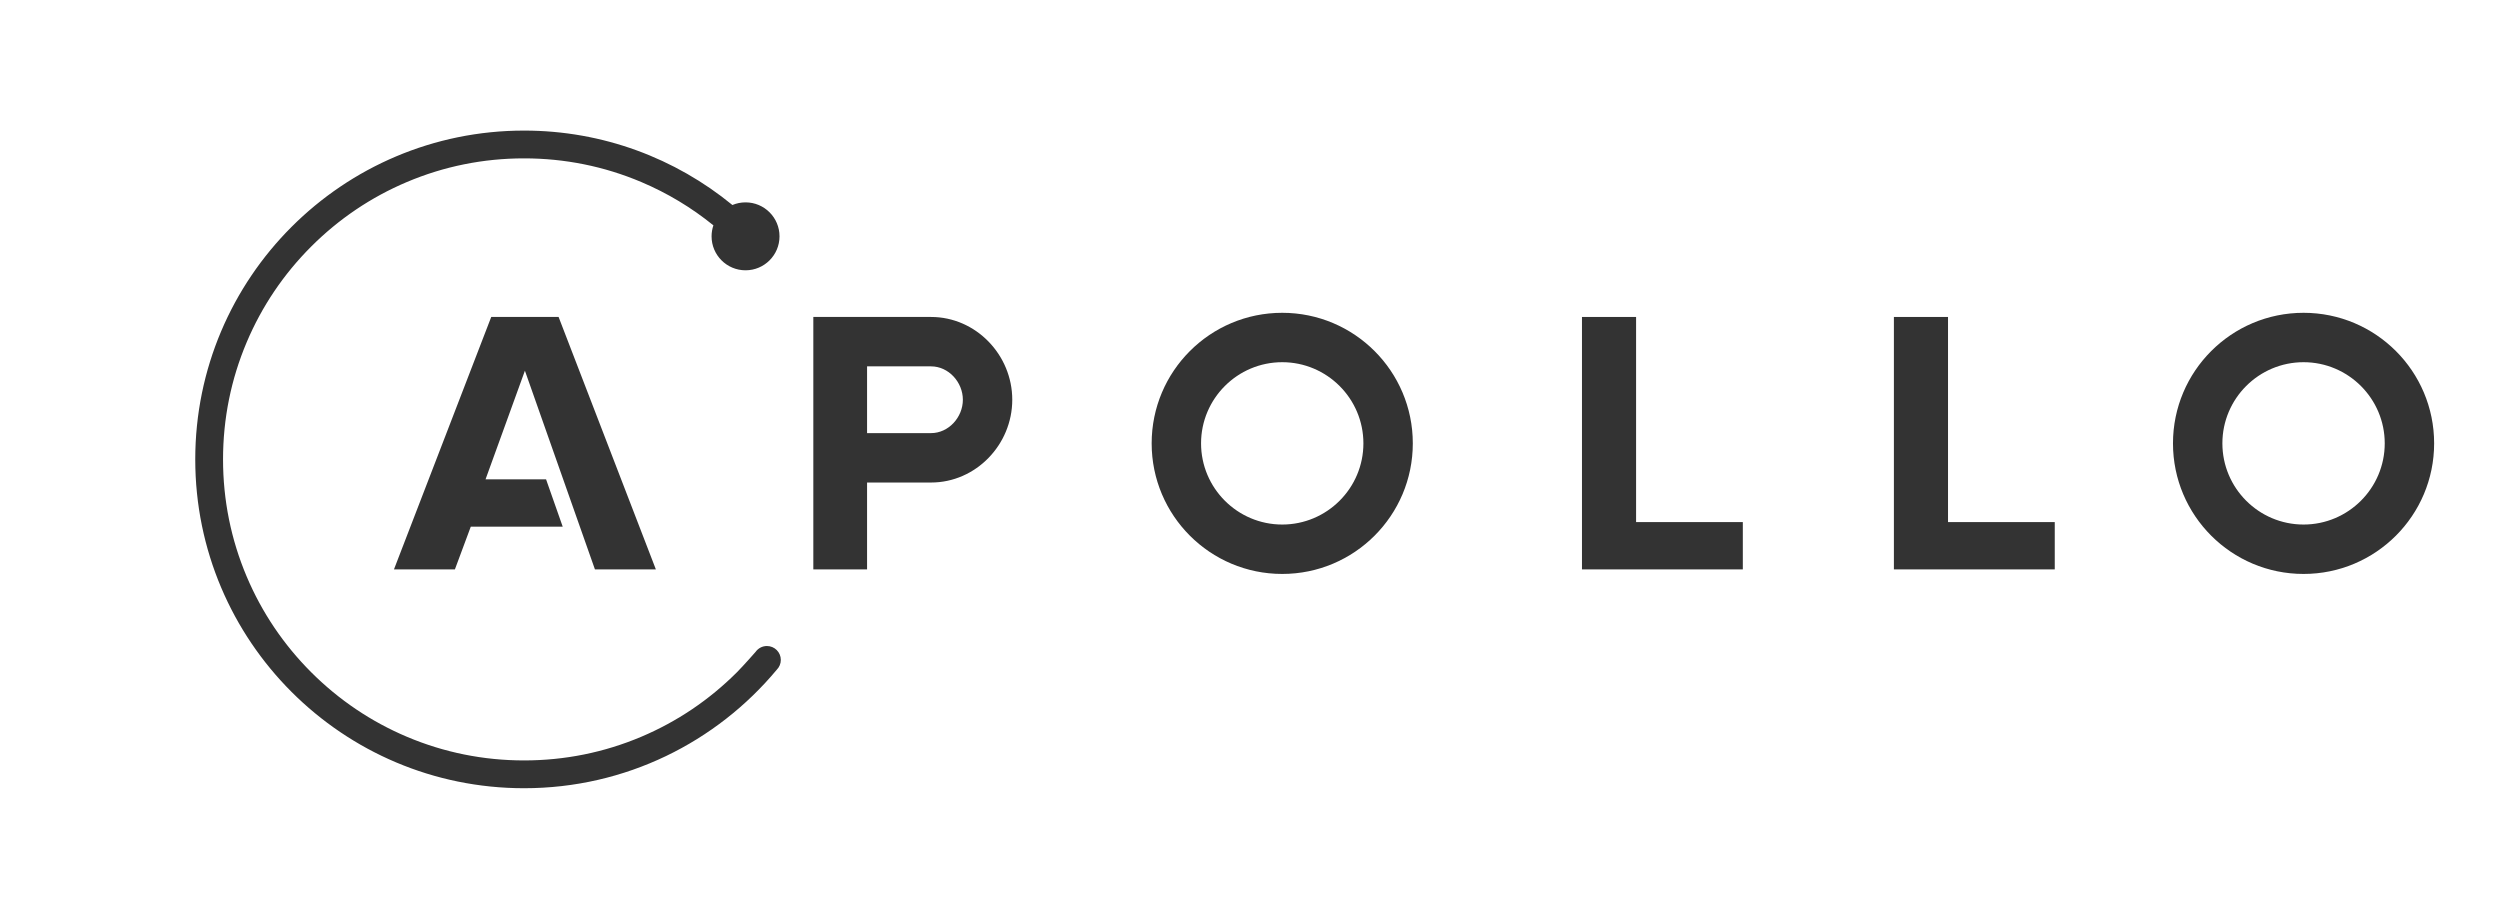
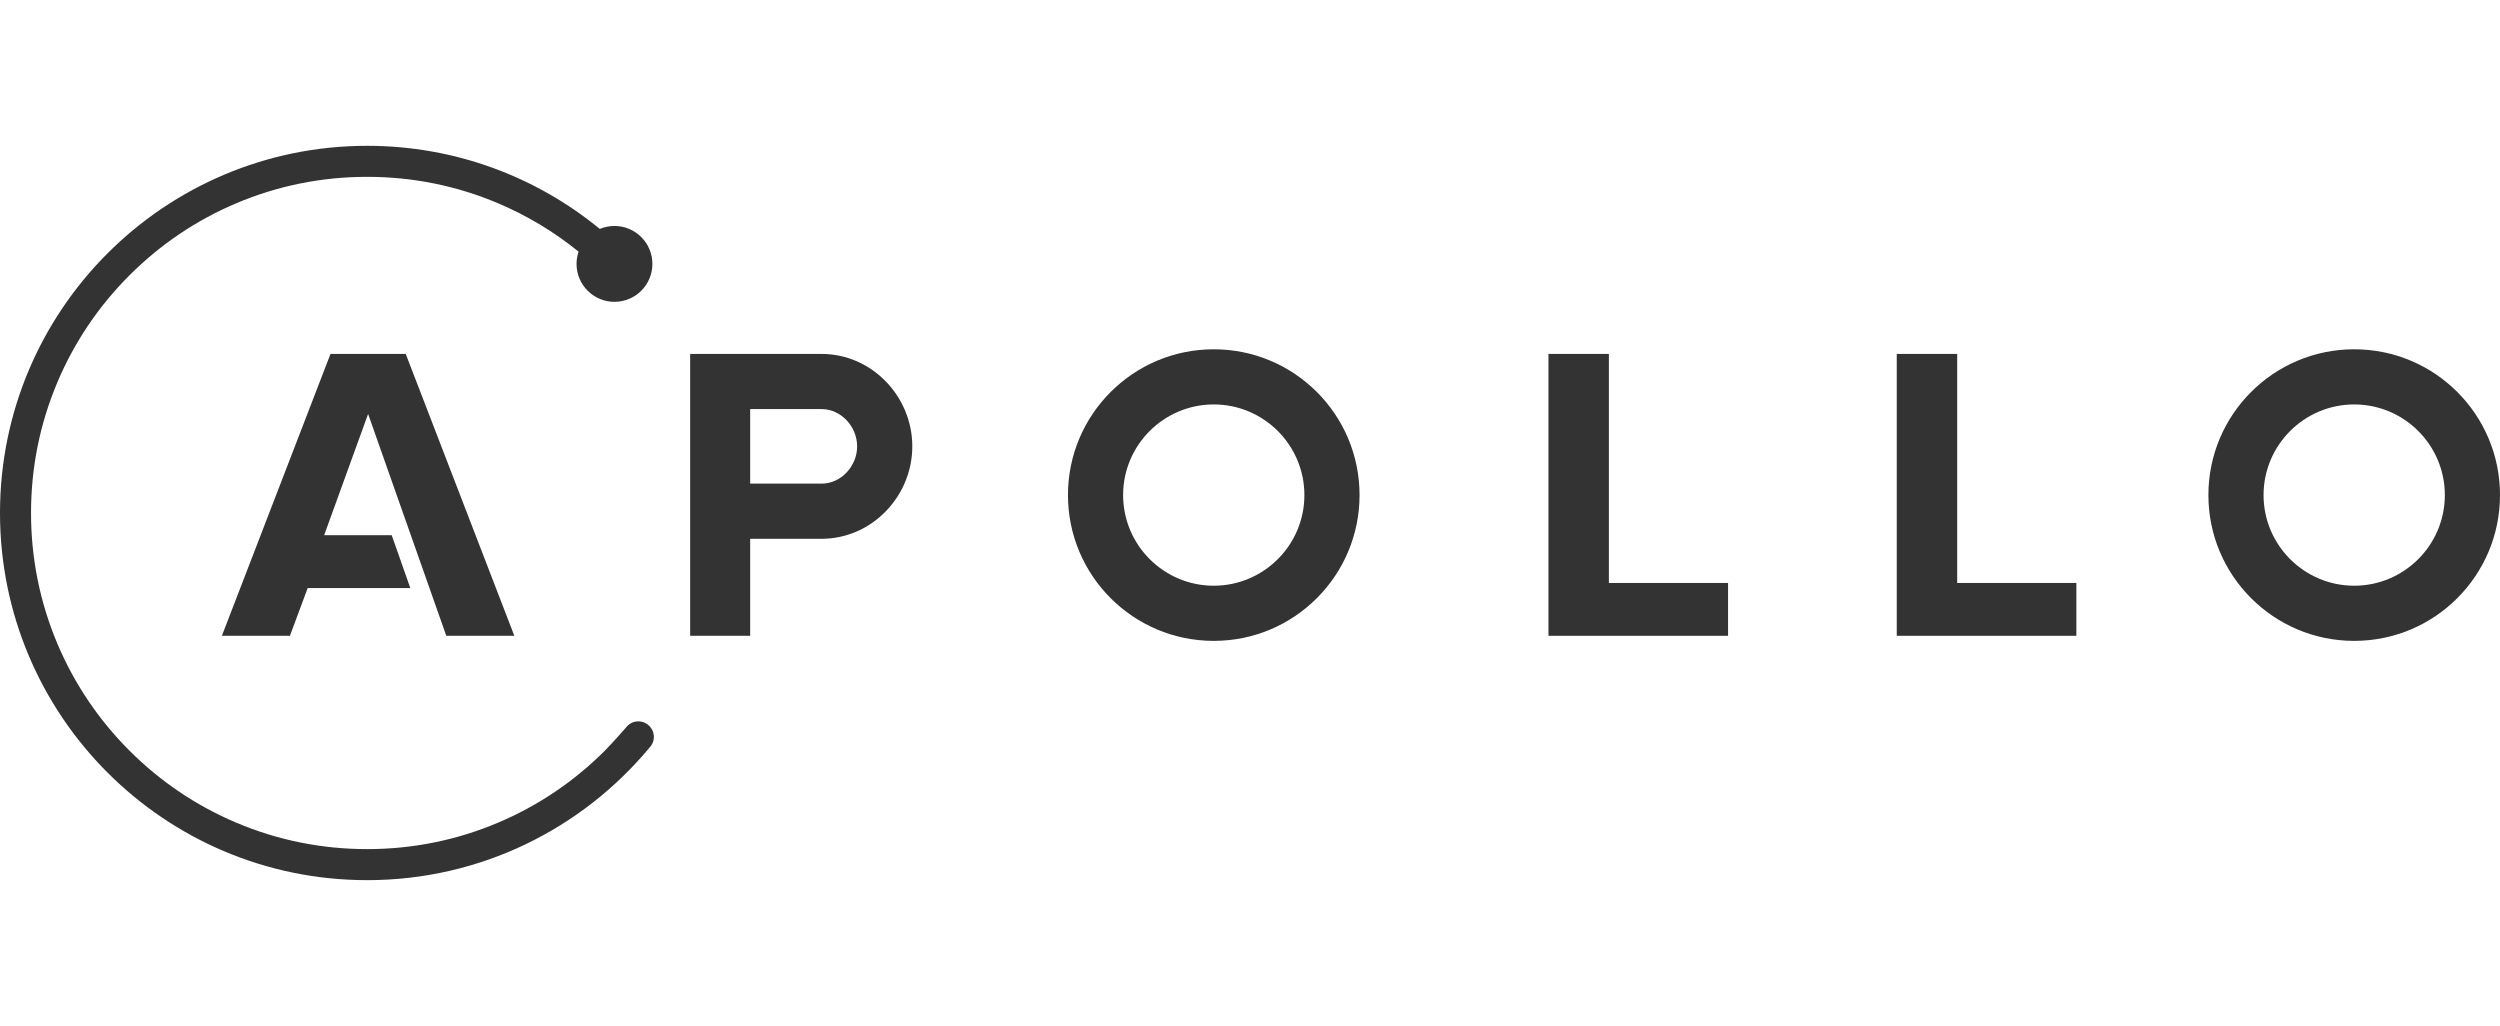
- <svg xmlns="http://www.w3.org/2000/svg" xmlns:xlink="http://www.w3.org/1999/xlink" version="1.1" id="Layer_1" x="0px" y="0px" width="902.168px" height="331.561px" viewBox="0 0 902.168 331.561" enable-background="new 0 0 902.168 331.561" xml:space="preserve">
-   <symbol id="logo_apollo_white" viewBox="-486.326 -165.779 972.652 331.559">
+ <svg xmlns="http://www.w3.org/2000/svg" version="1.1" id="Layer_1" x="0px" y="0px" width="807.938px" height="331.561px" viewBox="70.46 0 807.938 331.561" enable-background="new 70.46 0 807.938 331.561" xml:space="preserve">
+   <g id="Layer_1_1_">
+ </g>
+   <g id="logo_apollo_white">
    <g>
-       <polygon fill="#333333" points="-284.734,51.4 -309.045,51.4 -344.146,-39.696 -322.156,-39.696 -316.42,-24.265     -283.254,-24.265 -289.258,-7.19 -311.096,-7.19 -296.891,32.007 -271.621,-39.696 -249.633,-39.696   " />
-       <path fill="#333333" d="M84.568-39.696V51.4h19.529v-74.024h38.516v-17.072H84.568z" />
-       <path fill="#333333" d="M197.132-39.696V51.4h19.531v-74.024h38.516v-17.072H197.132z" />
-       <path fill="#333333" d="M-23.599,35.075c16.152,0,29.293-13.14,29.293-29.292c0-16.151-13.141-29.292-29.293-29.292    c-16.151,0-29.292,13.141-29.292,29.292C-52.891,21.938-39.75,35.075-23.599,35.075 M-23.599,52.9    c-26.022,0-47.118-21.096-47.118-47.117c0-26.023,21.096-47.12,47.118-47.12S23.521-20.24,23.521,5.783S2.425,52.9-23.599,52.9    L-23.599,52.9z" />
-       <path fill="#333333" d="M344.964,35.075c16.154,0,29.295-13.14,29.295-29.292c0-16.151-13.141-29.292-29.295-29.292    c-16.152,0-29.291,13.141-29.291,29.292C315.673,21.938,328.812,35.075,344.964,35.075 M344.964,52.9    c-26.021,0-47.119-21.096-47.119-47.117c0-26.023,21.1-47.12,47.119-47.12c26.023,0,47.121,21.097,47.121,47.12    S370.988,52.9,344.964,52.9L344.964,52.9z" />
-       <path fill="#333333" d="M-150.334,51.4h-23.082h-3.312h-16.084v-91.099h19.396v31.352h23.082    c16.189,0,29.314,13.685,29.314,29.874C-121.02,37.719-134.145,51.4-150.334,51.4z M-150.334,9.482h-23.082v24.09h23.082    c6.336,0,11.486-5.711,11.486-12.045C-138.848,15.191-143.998,9.482-150.334,9.482z" />
+       <polygon fill="#333333" points="201.58,114.38 177.269,114.38 142.167,205.477 164.157,205.477 169.894,190.045 203.06,190.045     197.056,172.971 175.217,172.971 189.422,133.773 214.692,205.477 236.681,205.477   " />
+       <path fill="#333333" d="M570.882,205.477V114.38h19.528v74.024h38.517v17.072H570.882z" />
+       <path fill="#333333" d="M683.445,205.477V114.38h19.531v74.024h38.516v17.072H683.445z" />
+       <path fill="#333333" d="M462.715,130.705c16.152,0,29.293,13.14,29.293,29.292c0,16.151-13.141,29.292-29.293,29.292    c-16.151,0-29.292-13.141-29.292-29.292C433.422,143.842,446.563,130.705,462.715,130.705 M462.715,112.88    c-26.022,0-47.118,21.096-47.118,47.117c0,26.023,21.096,47.12,47.118,47.12c26.021,0,47.119-21.097,47.119-47.12    C509.834,133.974,488.738,112.88,462.715,112.88L462.715,112.88z" />
+       <path fill="#333333" d="M831.277,130.705c16.154,0,29.295,13.14,29.295,29.292c0,16.151-13.141,29.292-29.295,29.292    c-16.152,0-29.291-13.141-29.291-29.292C801.986,143.842,815.126,130.705,831.277,130.705 M831.277,112.88    c-26.021,0-47.119,21.096-47.119,47.117c0,26.023,21.101,47.12,47.119,47.12c26.023,0,47.121-21.097,47.121-47.12    C878.398,133.974,857.302,112.88,831.277,112.88L831.277,112.88z" />
+       <path fill="#333333" d="M335.979,114.38h-23.082h-3.312h-16.084v91.099h19.396v-31.353h23.082    c16.189,0,29.314-13.685,29.314-29.874C365.293,128.061,352.168,114.38,335.979,114.38z M335.979,156.298h-23.082v-24.089h23.082    c6.336,0,11.486,5.711,11.486,12.045C347.465,150.589,342.315,156.298,335.979,156.298z" />
      <g>
-         <path fill="#333333" d="M-209.559-67.344c-1.688,0-3.178-0.836-4.088-2.118c0,0-4.375-4.991-6.732-7.354     c-9.979-9.979-21.6-17.812-34.533-23.282c-13.387-5.663-27.611-8.534-42.281-8.534c-14.672,0-28.896,2.871-42.281,8.534     c-12.936,5.472-24.555,13.305-34.532,23.282c-9.979,9.981-17.813,21.601-23.285,34.534c-5.66,13.389-8.533,27.613-8.533,42.282     s2.873,28.895,8.533,42.281c5.472,12.936,13.306,24.554,23.285,34.533c9.979,9.979,21.598,17.812,34.532,23.285     c13.386,5.661,27.609,8.532,42.281,8.532c14.67,0,28.896-2.871,42.281-8.532c9.422-3.986,18.141-9.23,26.041-15.641     c-0.422-1.243-0.658-2.576-0.658-3.963c0-6.77,5.488-12.258,12.256-12.258c6.771,0,12.258,5.488,12.258,12.258     c0,6.771-5.487,12.257-12.258,12.257c-1.68,0-3.283-0.339-4.742-0.953c-20.467,16.782-46.645,26.858-75.178,26.858     c-65.535,0-118.66-53.125-118.66-118.66s53.125-118.661,118.66-118.661c36.658,0,69.42,16.636,91.185,42.758     c0.905,0.907,1.469,2.16,1.469,3.543C-204.541-69.587-206.785-67.344-209.559-67.344z" />
+         <path fill="#333333" d="M276.754,233.124c-1.688,0-3.178,0.836-4.088,2.118c0,0-4.375,4.991-6.732,7.354     c-9.979,9.979-21.6,17.812-34.533,23.281c-13.387,5.663-27.611,8.534-42.281,8.534c-14.672,0-28.896-2.871-42.281-8.534     c-12.936-5.472-24.555-13.305-34.532-23.281c-9.979-9.981-17.813-21.602-23.285-34.534c-5.66-13.39-8.533-27.613-8.533-42.282     s2.873-28.895,8.533-42.281c5.472-12.936,13.306-24.554,23.285-34.533s21.598-17.812,34.532-23.285     c13.386-5.661,27.609-8.532,42.281-8.532c14.67,0,28.896,2.871,42.281,8.532c9.422,3.986,18.141,9.23,26.041,15.641     c-0.422,1.243-0.658,2.576-0.658,3.963c0,6.77,5.488,12.258,12.256,12.258c6.771,0,12.258-5.488,12.258-12.258     c0-6.771-5.487-12.257-12.258-12.257c-1.68,0-3.283,0.339-4.742,0.953c-20.467-16.782-46.645-26.858-75.178-26.858     c-65.535,0-118.66,53.125-118.66,118.66s53.125,118.661,118.66,118.661c36.658,0,69.42-16.636,91.185-42.758     c0.905-0.907,1.469-2.16,1.469-3.543C281.772,235.367,279.528,233.124,276.754,233.124z" />
      </g>
    </g>
-     <polygon fill="none" points="486.326,-165.779 -486.326,-165.779 -486.326,165.779 486.326,165.779  " />
-   </symbol>
-   <g id="Layer_1_1_">
- </g>
-   <g id="Layer_2">
-     <use xlink:href="#logo_apollo_white" width="972.652" height="331.559" id="XMLID_1_" x="-486.326" y="-165.779" transform="matrix(1 0 0 -1 486.3135 165.7803)" overflow="visible" />
  </g>
  <g>
</g>
-   <g>
- </g>
-   <g>
- </g>
</svg>
